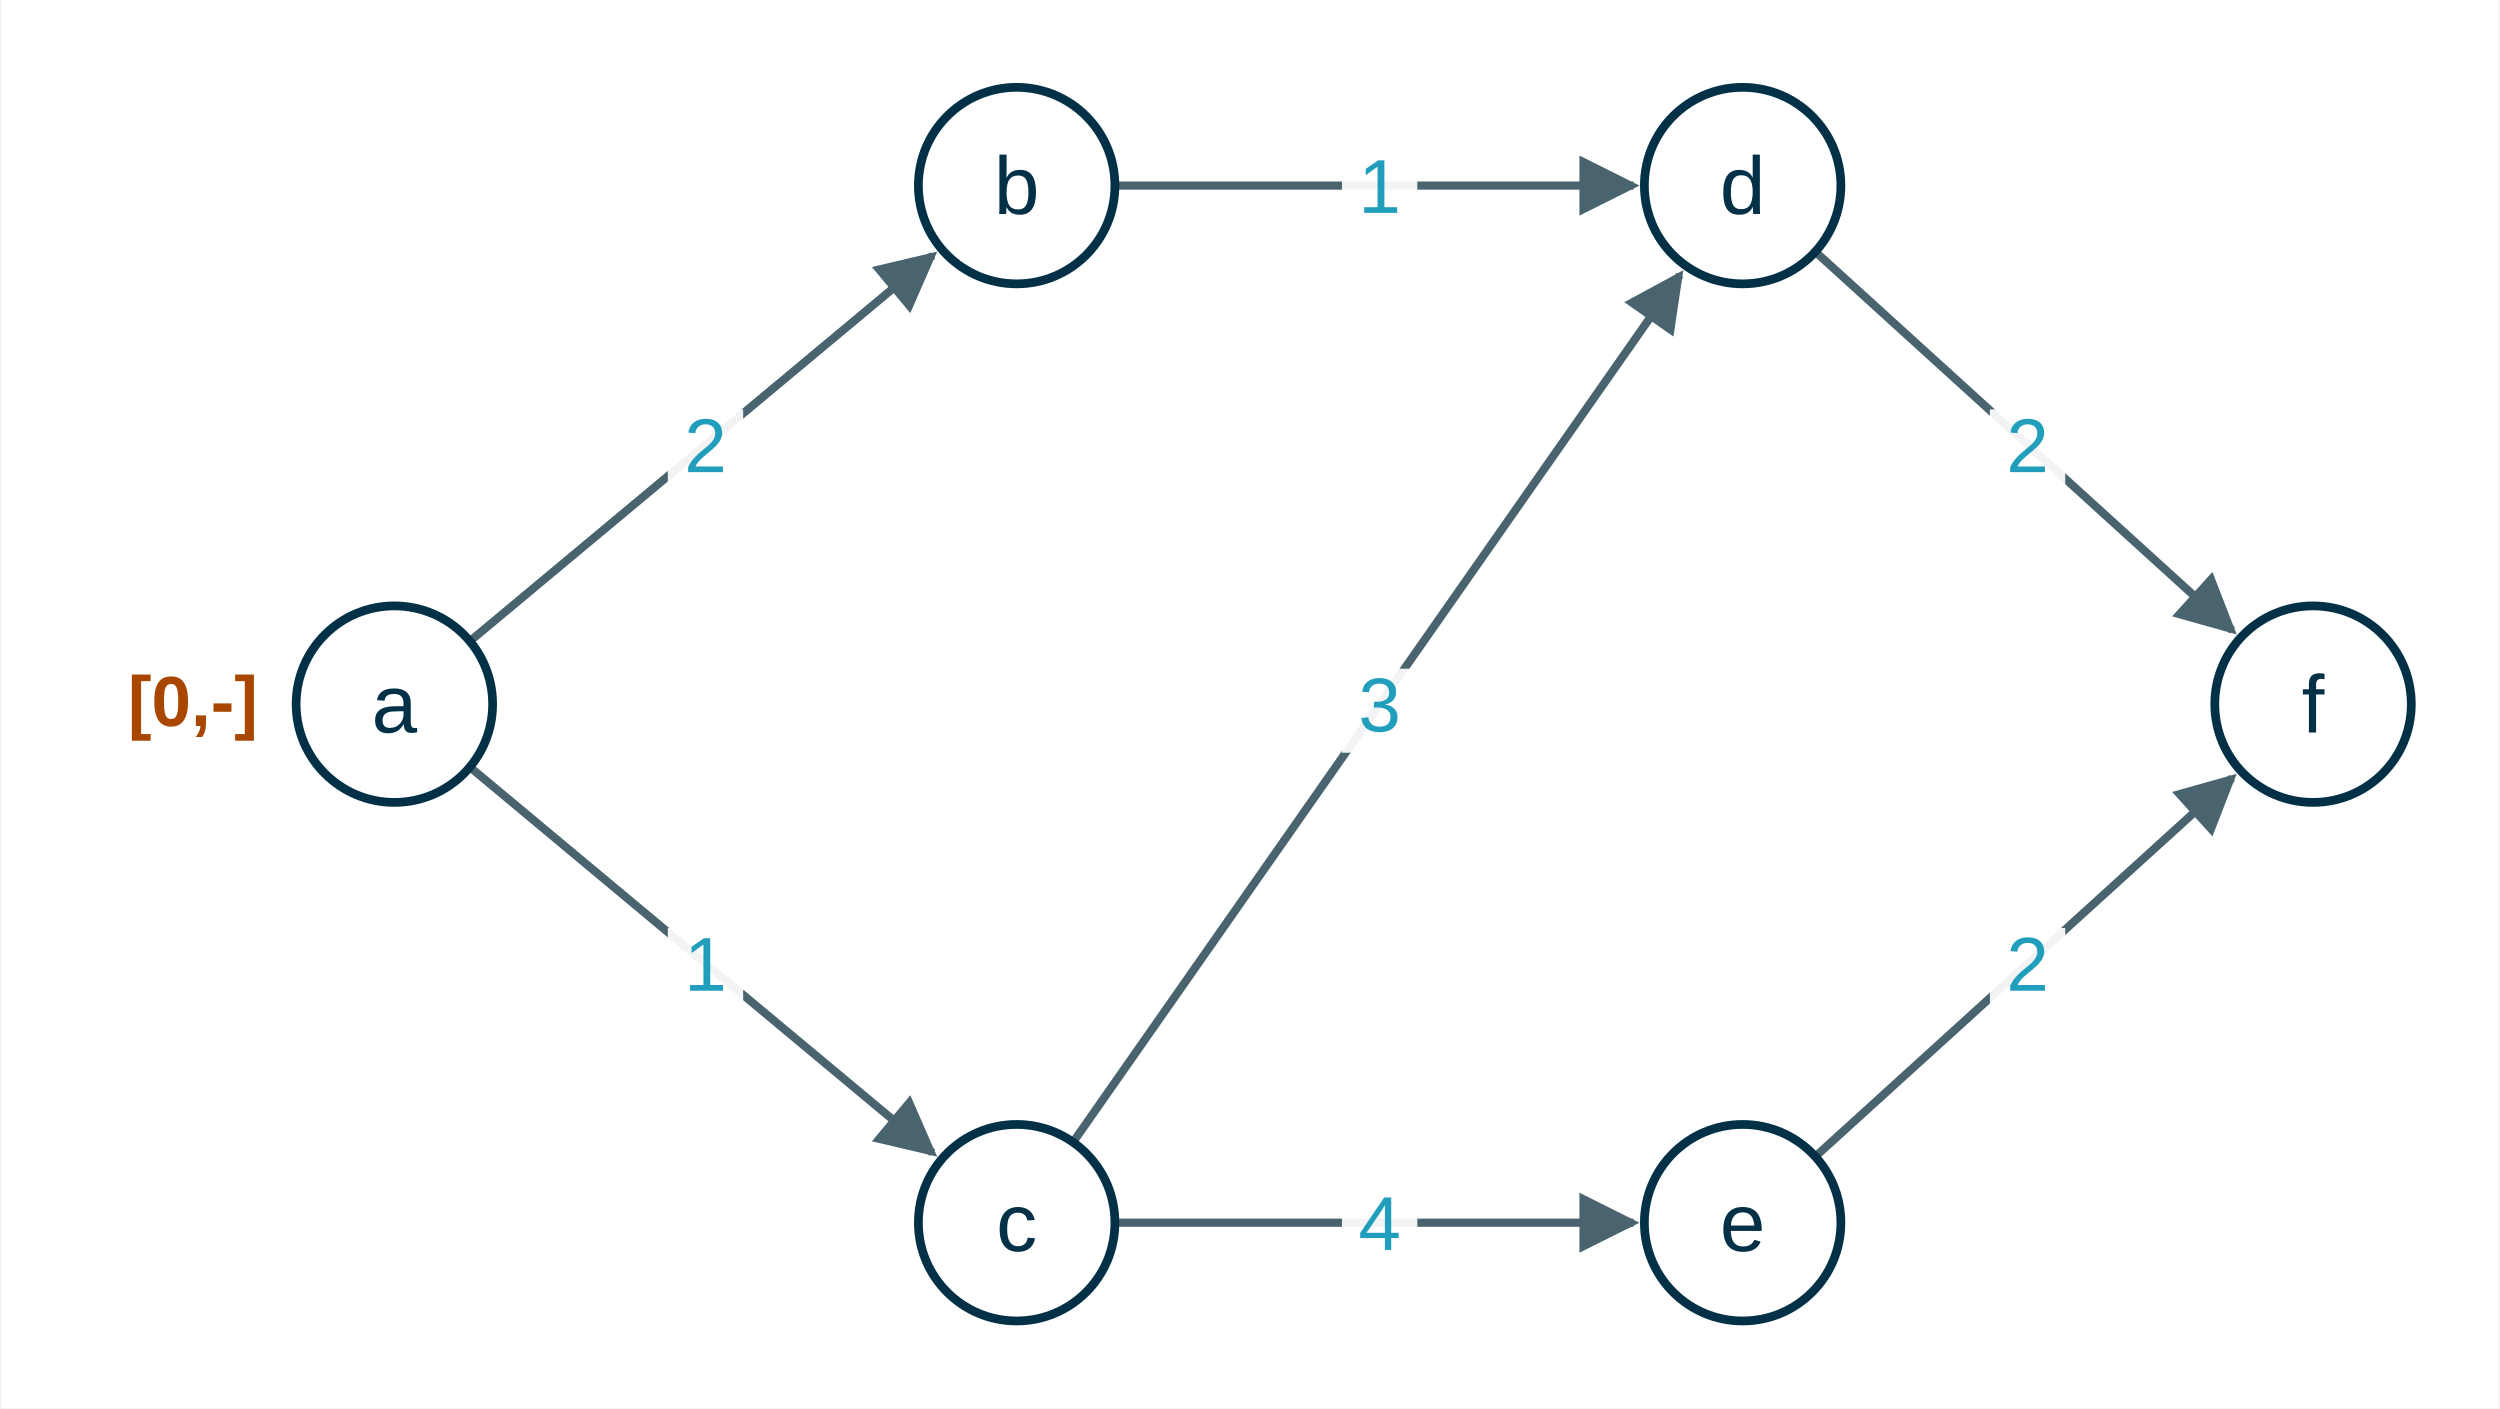
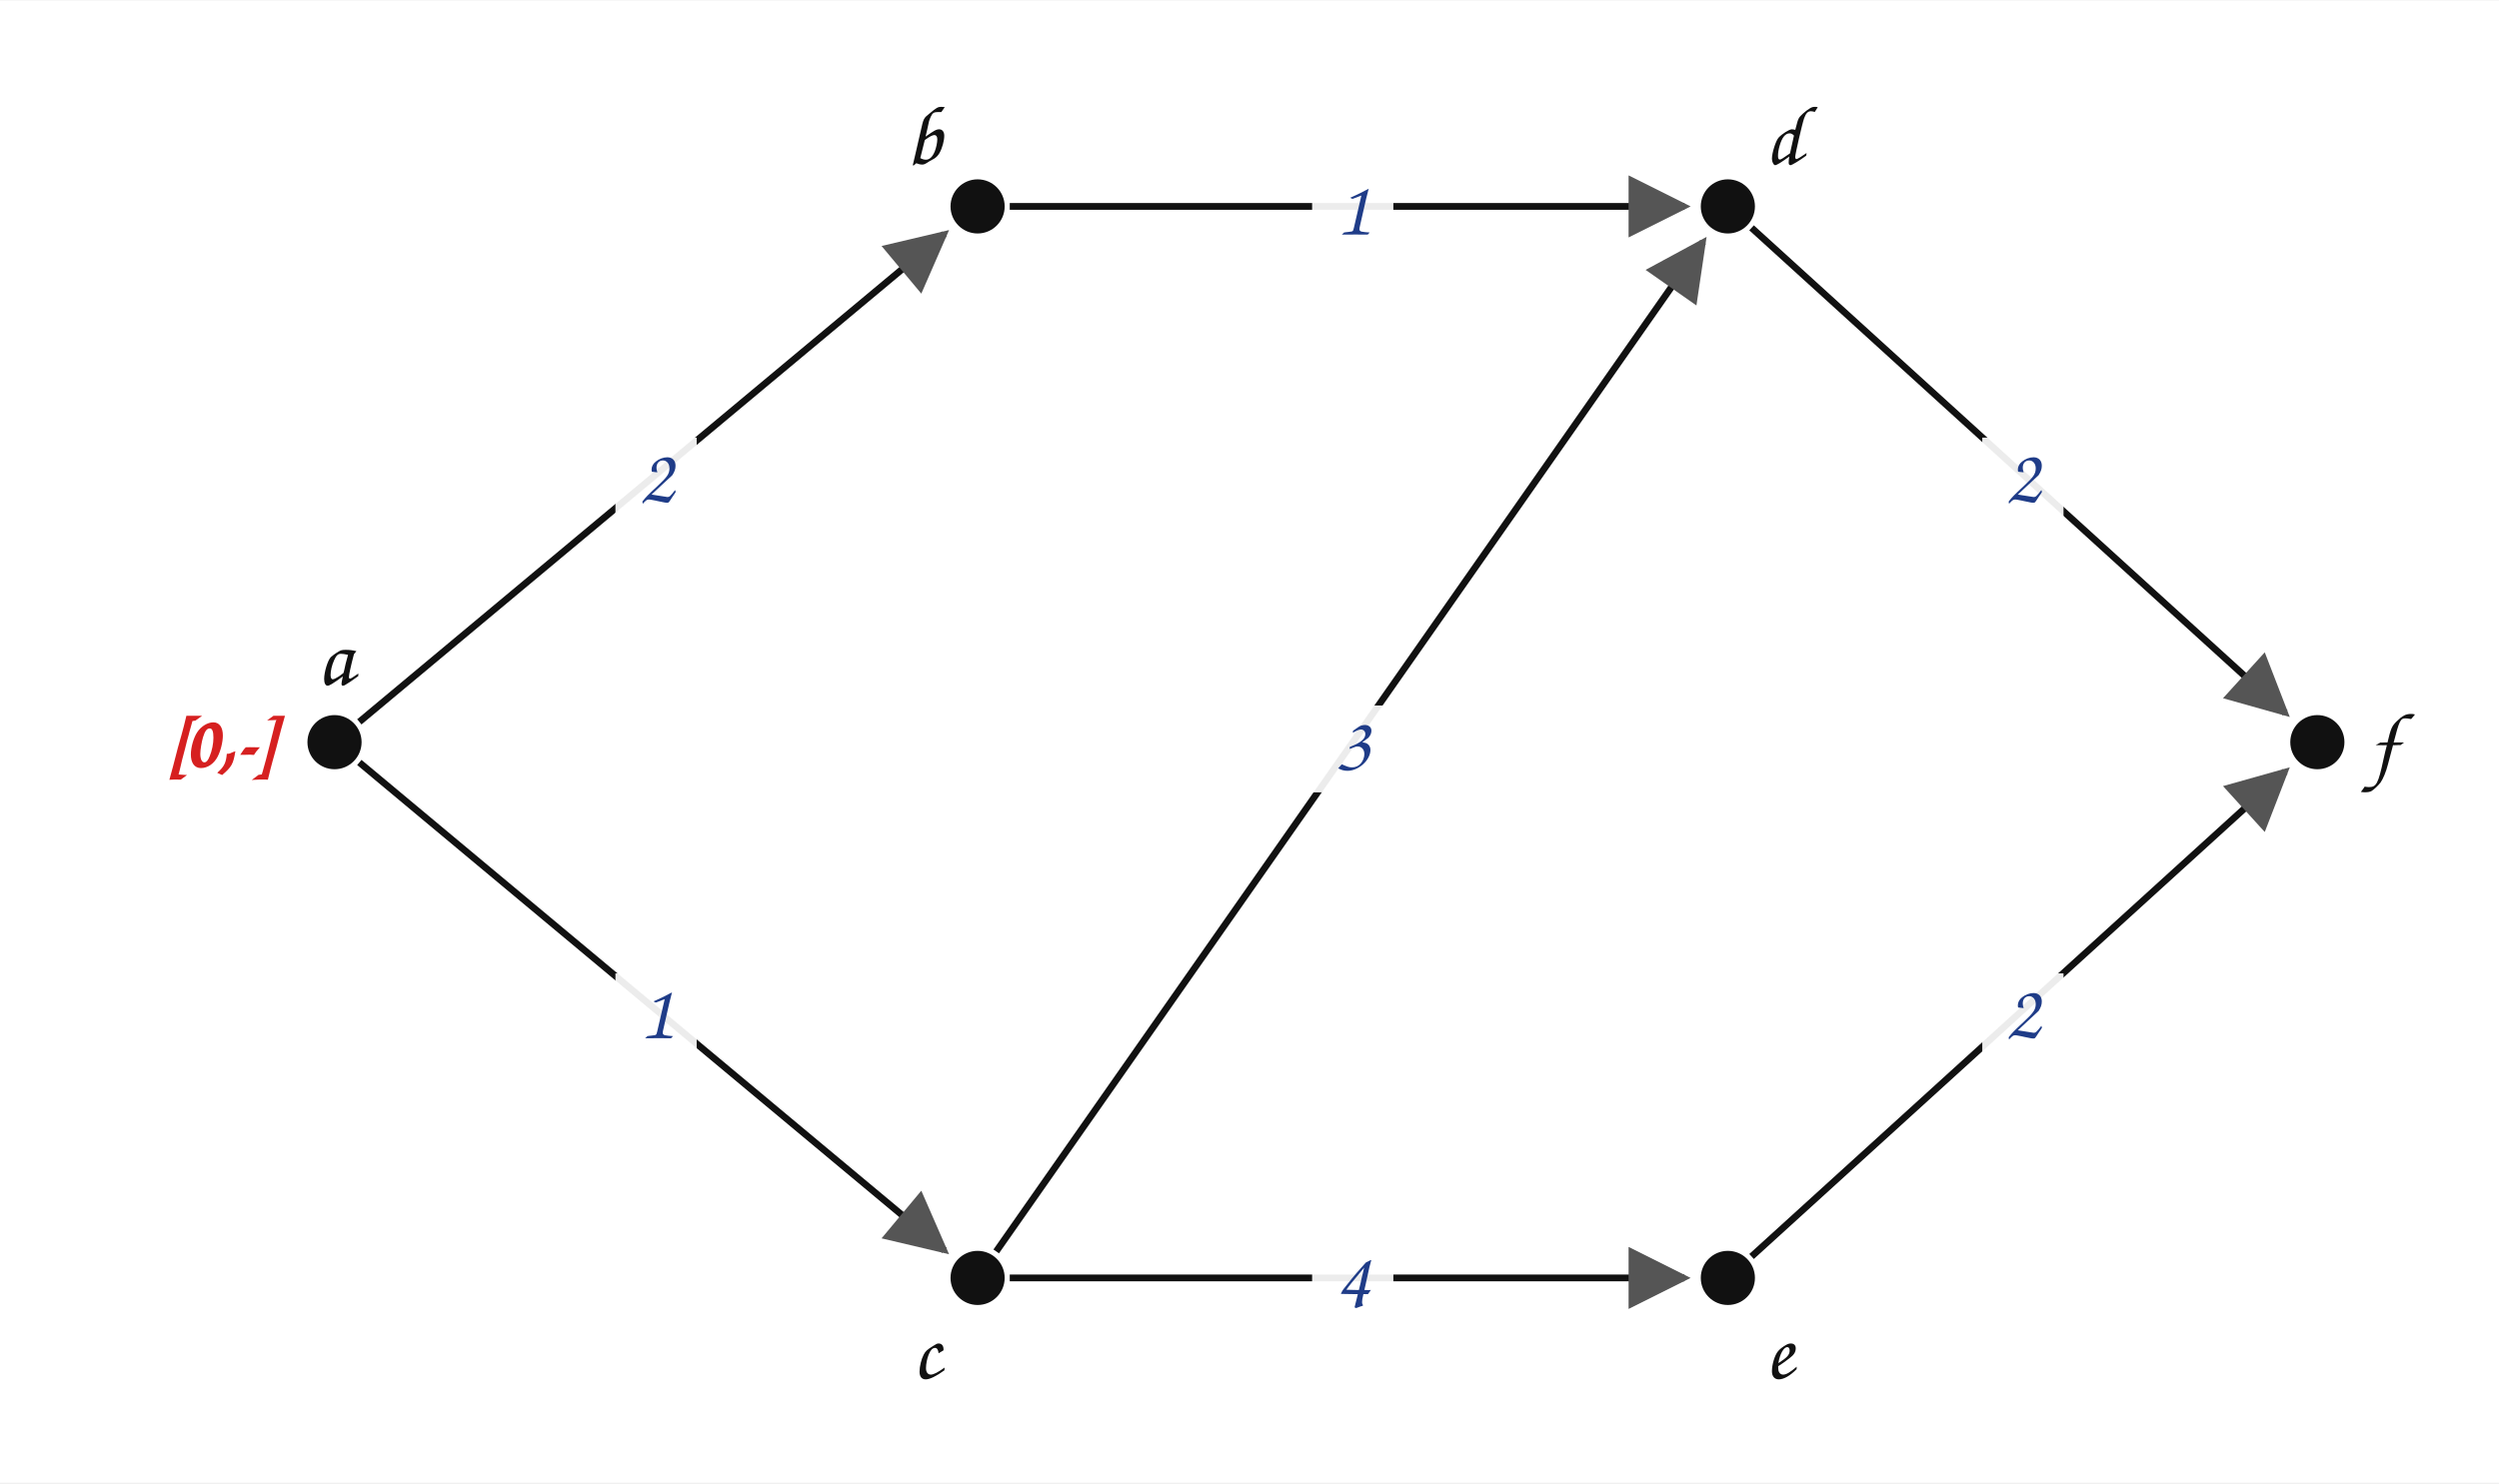
- <svg xmlns="http://www.w3.org/2000/svg" width="458" height="258" viewBox="-72.0 -34.0 457.5 258.0" font-family="Plus Jakarta Sans, Arial, sans-serif">
+ <svg xmlns="http://www.w3.org/2000/svg" width="443" height="263" viewBox="-59.3 -36.5 443.0 262.8" font-family="'Comic Sans MS', 'Comic Neue', 'Comic Relief', 'Chalkboard SE', cursive">
  <defs>
    <marker id="arr-plain" viewBox="0 0 10 10" refX="9" refY="5" markerWidth="11" markerHeight="11" markerUnits="userSpaceOnUse" orient="auto-start-reverse">
-       <path d="M0,0 L10,5 L0,10 z" fill="#49636f" />
+       <path d="M0,0 L10,5 L0,10 z" fill="#555555" />
    </marker>
    <marker id="arr-tree" viewBox="0 0 10 10" refX="9" refY="5" markerWidth="11" markerHeight="11" markerUnits="userSpaceOnUse" orient="auto-start-reverse">
-       <path d="M0,0 L10,5 L0,10 z" fill="#219ebc" />
+       <path d="M0,0 L10,5 L0,10 z" fill="#1f3c88" />
    </marker>
    <marker id="arr-new" viewBox="0 0 10 10" refX="9" refY="5" markerWidth="11" markerHeight="11" markerUnits="userSpaceOnUse" orient="auto-start-reverse">
-       <path d="M0,0 L10,5 L0,10 z" fill="#a94700" />
+       <path d="M0,0 L10,5 L0,10 z" fill="#d62020" />
    </marker>
    <marker id="arr-dim" viewBox="0 0 10 10" refX="9" refY="5" markerWidth="11" markerHeight="11" markerUnits="userSpaceOnUse" orient="auto-start-reverse">
-       <path d="M0,0 L10,5 L0,10 z" fill="#c9d3d8" />
+       <path d="M0,0 L10,5 L0,10 z" fill="#cfcfcf" />
    </marker>
    <marker id="arr-cand" viewBox="0 0 10 10" refX="9" refY="5" markerWidth="11" markerHeight="11" markerUnits="userSpaceOnUse" orient="auto-start-reverse">
-       <path d="M0,0 L10,5 L0,10 z" fill="#fb8500" />
+       <path d="M0,0 L10,5 L0,10 z" fill="#e08a00" />
    </marker>
    <marker id="arr-reject" viewBox="0 0 10 10" refX="9" refY="5" markerWidth="11" markerHeight="11" markerUnits="userSpaceOnUse" orient="auto-start-reverse">
-       <path d="M0,0 L10,5 L0,10 z" fill="#c0392b" />
+       <path d="M0,0 L10,5 L0,10 z" fill="#d62020" />
    </marker>
    <marker id="arr-back" viewBox="0 0 10 10" refX="9" refY="5" markerWidth="11" markerHeight="11" markerUnits="userSpaceOnUse" orient="auto-start-reverse">
-       <path d="M0,0 L10,5 L0,10 z" fill="#49636f" />
+       <path d="M0,0 L10,5 L0,10 z" fill="#555555" />
    </marker>
    <marker id="arr-ghost" viewBox="0 0 10 10" refX="9" refY="5" markerWidth="11" markerHeight="11" markerUnits="userSpaceOnUse" orient="auto-start-reverse">
-       <path d="M0,0 L10,5 L0,10 z" fill="#c9d3d8" />
+       <path d="M0,0 L10,5 L0,10 z" fill="#cfcfcf" />
    </marker>
  </defs>
-   <rect x="-72.0" y="-34.0" width="457.5" height="258.0" fill="#ffffff" />
-   <line x1="13.8" y1="83.5" x2="98.6" y2="12.8" stroke="#49636f" stroke-width="1.5" marker-end="url(#arr-plain)" />
-   <rect x="50.1" y="41.0" width="13.8" height="15.4" fill="#ffffff" fill-opacity="0.92" />
-   <text x="57.0" y="52.5" font-size="14" fill="#219ebc" text-anchor="middle">2</text>
-   <line x1="13.8" y1="106.5" x2="98.6" y2="177.2" stroke="#49636f" stroke-width="1.5" marker-end="url(#arr-plain)" />
-   <rect x="50.1" y="136.0" width="13.8" height="15.4" fill="#ffffff" fill-opacity="0.92" />
-   <text x="57.0" y="147.5" font-size="14" fill="#219ebc" text-anchor="middle">1</text>
-   <line x1="132.0" y1="0.0" x2="227.0" y2="0.0" stroke="#49636f" stroke-width="1.5" marker-end="url(#arr-plain)" />
-   <rect x="173.6" y="-6.5" width="13.8" height="15.4" fill="#ffffff" fill-opacity="0.92" />
-   <text x="180.5" y="5.0" font-size="14" fill="#219ebc" text-anchor="middle">1</text>
-   <line x1="124.3" y1="175.3" x2="235.5" y2="16.4" stroke="#49636f" stroke-width="1.5" marker-end="url(#arr-plain)" />
-   <rect x="173.6" y="88.5" width="13.8" height="15.4" fill="#ffffff" fill-opacity="0.92" />
-   <text x="180.5" y="100.0" font-size="14" fill="#219ebc" text-anchor="middle">3</text>
-   <line x1="132.0" y1="190.0" x2="227.0" y2="190.0" stroke="#49636f" stroke-width="1.5" marker-end="url(#arr-plain)" />
-   <rect x="173.6" y="183.5" width="13.8" height="15.4" fill="#ffffff" fill-opacity="0.92" />
-   <text x="180.5" y="195.0" font-size="14" fill="#219ebc" text-anchor="middle">4</text>
-   <line x1="260.3" y1="12.1" x2="336.7" y2="81.5" stroke="#49636f" stroke-width="1.5" marker-end="url(#arr-plain)" />
-   <rect x="292.3" y="41.0" width="13.8" height="15.4" fill="#ffffff" fill-opacity="0.92" />
-   <text x="299.2" y="52.5" font-size="14" fill="#219ebc" text-anchor="middle">2</text>
-   <line x1="260.3" y1="177.9" x2="336.7" y2="108.5" stroke="#49636f" stroke-width="1.5" marker-end="url(#arr-plain)" />
-   <rect x="292.3" y="136.0" width="13.8" height="15.4" fill="#ffffff" fill-opacity="0.92" />
-   <text x="299.2" y="147.5" font-size="14" fill="#219ebc" text-anchor="middle">2</text>
-   <circle cx="0.0" cy="95.0" r="18" fill="#ffffff" stroke="#023047" stroke-width="1.6" />
-   <text x="0.0" y="100.2" font-size="15" fill="#023047" text-anchor="middle">a</text>
-   <text x="-25.0" y="99.0" font-size="13" fill="#a94700" text-anchor="end" font-weight="bold">[0,-]</text>
-   <circle cx="114.0" cy="0.0" r="18" fill="#ffffff" stroke="#023047" stroke-width="1.6" />
-   <text x="114.0" y="5.2" font-size="15" fill="#023047" text-anchor="middle">b</text>
-   <circle cx="114.0" cy="190.0" r="18" fill="#ffffff" stroke="#023047" stroke-width="1.6" />
-   <text x="114.0" y="195.2" font-size="15" fill="#023047" text-anchor="middle">c</text>
-   <circle cx="247.0" cy="0.0" r="18" fill="#ffffff" stroke="#023047" stroke-width="1.6" />
-   <text x="247.0" y="5.2" font-size="15" fill="#023047" text-anchor="middle">d</text>
-   <circle cx="247.0" cy="190.0" r="18" fill="#ffffff" stroke="#023047" stroke-width="1.6" />
-   <text x="247.0" y="195.2" font-size="15" fill="#023047" text-anchor="middle">e</text>
-   <circle cx="351.5" cy="95.0" r="18" fill="#ffffff" stroke="#023047" stroke-width="1.6" />
-   <text x="351.5" y="100.2" font-size="15" fill="#023047" text-anchor="middle">f</text>
+   <rect x="-59.3" y="-36.5" width="443.0" height="262.8" fill="#ffffff" />
+   <line x1="4.4" y1="91.4" x2="108.1" y2="4.9" stroke="#111111" stroke-width="1.2" marker-end="url(#arr-plain)" />
+   <rect x="49.8" y="41.0" width="14.4" height="15.4" fill="#ffffff" fill-opacity="0.92" />
+   <text x="57.0" y="52.5" font-size="14" fill="#1f3c88" text-anchor="middle">2</text>
+   <line x1="4.4" y1="98.6" x2="108.1" y2="185.1" stroke="#111111" stroke-width="1.2" marker-end="url(#arr-plain)" />
+   <rect x="49.8" y="136.0" width="14.4" height="15.4" fill="#ffffff" fill-opacity="0.92" />
+   <text x="57.0" y="147.5" font-size="14" fill="#1f3c88" text-anchor="middle">1</text>
+   <line x1="119.7" y1="0.0" x2="239.3" y2="0.0" stroke="#111111" stroke-width="1.2" marker-end="url(#arr-plain)" />
+   <rect x="173.3" y="-6.5" width="14.4" height="15.4" fill="#ffffff" fill-opacity="0.92" />
+   <text x="180.5" y="5.0" font-size="14" fill="#1f3c88" text-anchor="middle">1</text>
+   <line x1="117.3" y1="185.3" x2="242.6" y2="6.3" stroke="#111111" stroke-width="1.2" marker-end="url(#arr-plain)" />
+   <rect x="173.3" y="88.5" width="14.4" height="15.4" fill="#ffffff" fill-opacity="0.92" />
+   <text x="180.5" y="100.0" font-size="14" fill="#1f3c88" text-anchor="middle">3</text>
+   <line x1="119.7" y1="190.0" x2="239.3" y2="190.0" stroke="#111111" stroke-width="1.2" marker-end="url(#arr-plain)" />
+   <rect x="173.3" y="183.5" width="14.4" height="15.4" fill="#ffffff" fill-opacity="0.92" />
+   <text x="180.5" y="195.0" font-size="14" fill="#1f3c88" text-anchor="middle">4</text>
+   <line x1="251.2" y1="3.8" x2="345.8" y2="89.8" stroke="#111111" stroke-width="1.2" marker-end="url(#arr-plain)" />
+   <rect x="292.1" y="41.0" width="14.4" height="15.4" fill="#ffffff" fill-opacity="0.92" />
+   <text x="299.2" y="52.5" font-size="14" fill="#1f3c88" text-anchor="middle">2</text>
+   <line x1="251.2" y1="186.2" x2="345.8" y2="100.2" stroke="#111111" stroke-width="1.2" marker-end="url(#arr-plain)" />
+   <rect x="292.1" y="136.0" width="14.4" height="15.4" fill="#ffffff" fill-opacity="0.92" />
+   <text x="299.2" y="147.5" font-size="14" fill="#1f3c88" text-anchor="middle">2</text>
+   <circle cx="0.0" cy="95.0" r="4.2" fill="#111111" stroke="#111111" stroke-width="1.2" />
+   <text x="0.0" y="84.8" font-size="15" fill="#111111" text-anchor="middle">a</text>
+   <text x="-10.2" y="99.5" font-size="13" fill="#d62020" text-anchor="end" font-weight="bold">[0,-]</text>
+   <circle cx="114.0" cy="0.0" r="4.2" fill="#111111" stroke="#111111" stroke-width="1.2" />
+   <text x="107.5" y="-7.5" font-size="15" fill="#111111" text-anchor="end">b</text>
+   <circle cx="114.0" cy="190.0" r="4.2" fill="#111111" stroke="#111111" stroke-width="1.2" />
+   <text x="107.5" y="207.8" font-size="15" fill="#111111" text-anchor="end">c</text>
+   <circle cx="247.0" cy="0.0" r="4.2" fill="#111111" stroke="#111111" stroke-width="1.2" />
+   <text x="253.5" y="-7.5" font-size="15" fill="#111111" text-anchor="start">d</text>
+   <circle cx="247.0" cy="190.0" r="4.2" fill="#111111" stroke="#111111" stroke-width="1.2" />
+   <text x="253.5" y="207.8" font-size="15" fill="#111111" text-anchor="start">e</text>
+   <circle cx="351.5" cy="95.0" r="4.2" fill="#111111" stroke="#111111" stroke-width="1.2" />
+   <text x="360.7" y="100.2" font-size="15" fill="#111111" text-anchor="start">f</text>
</svg>
